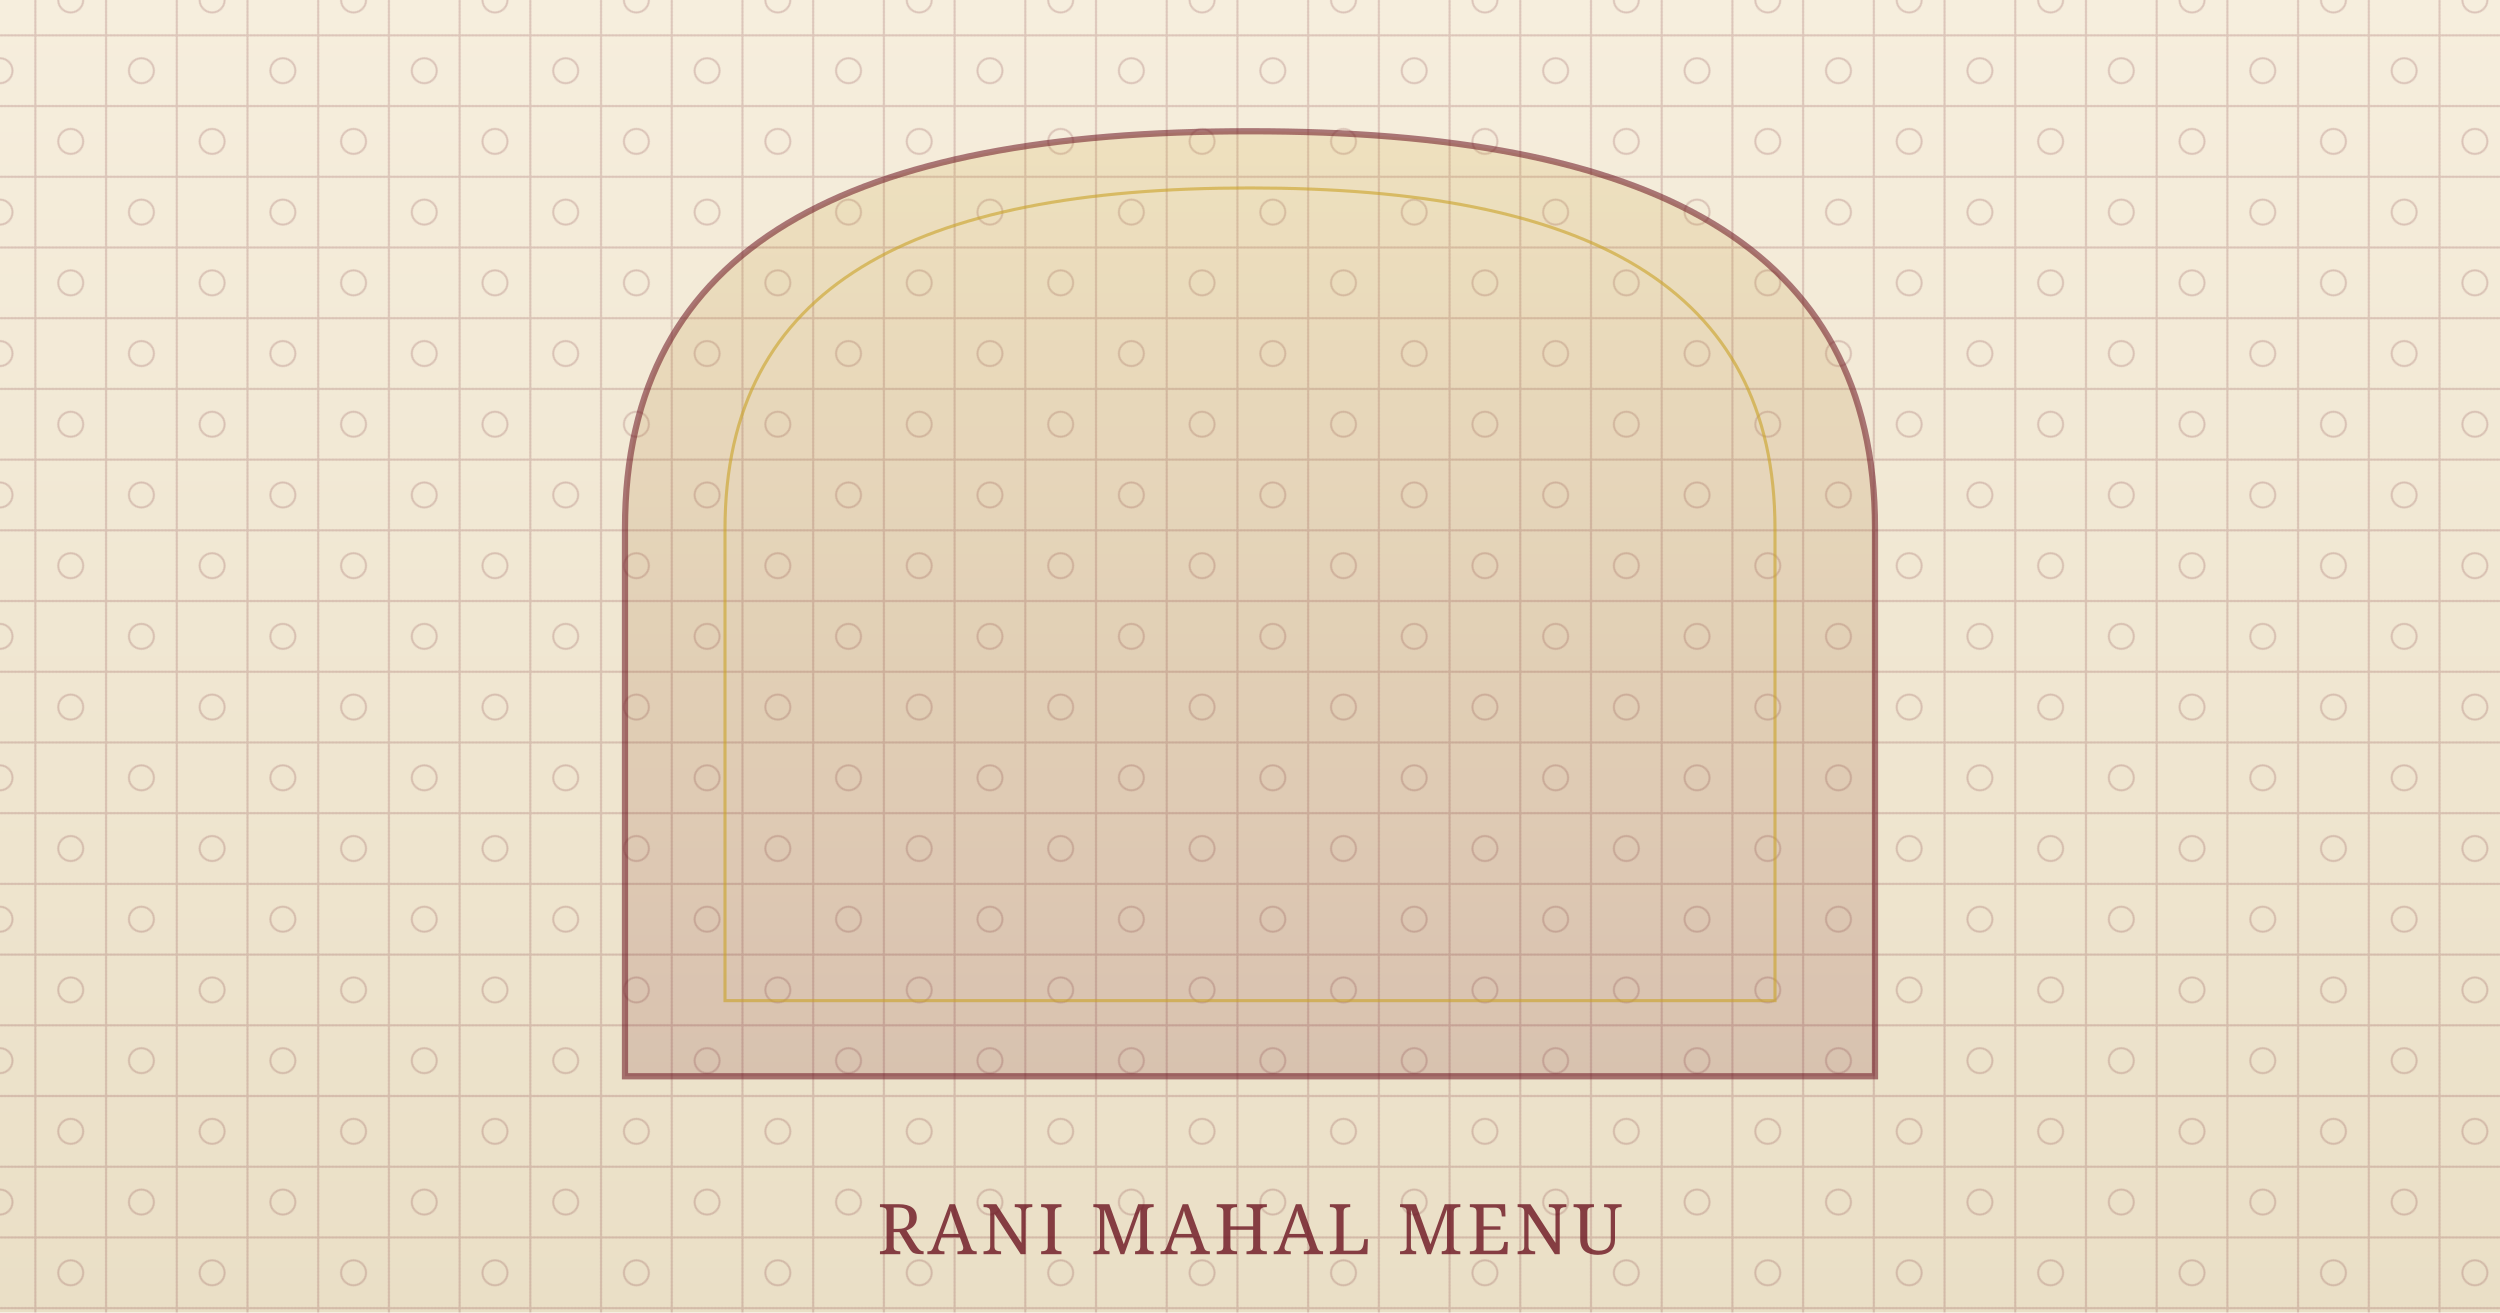
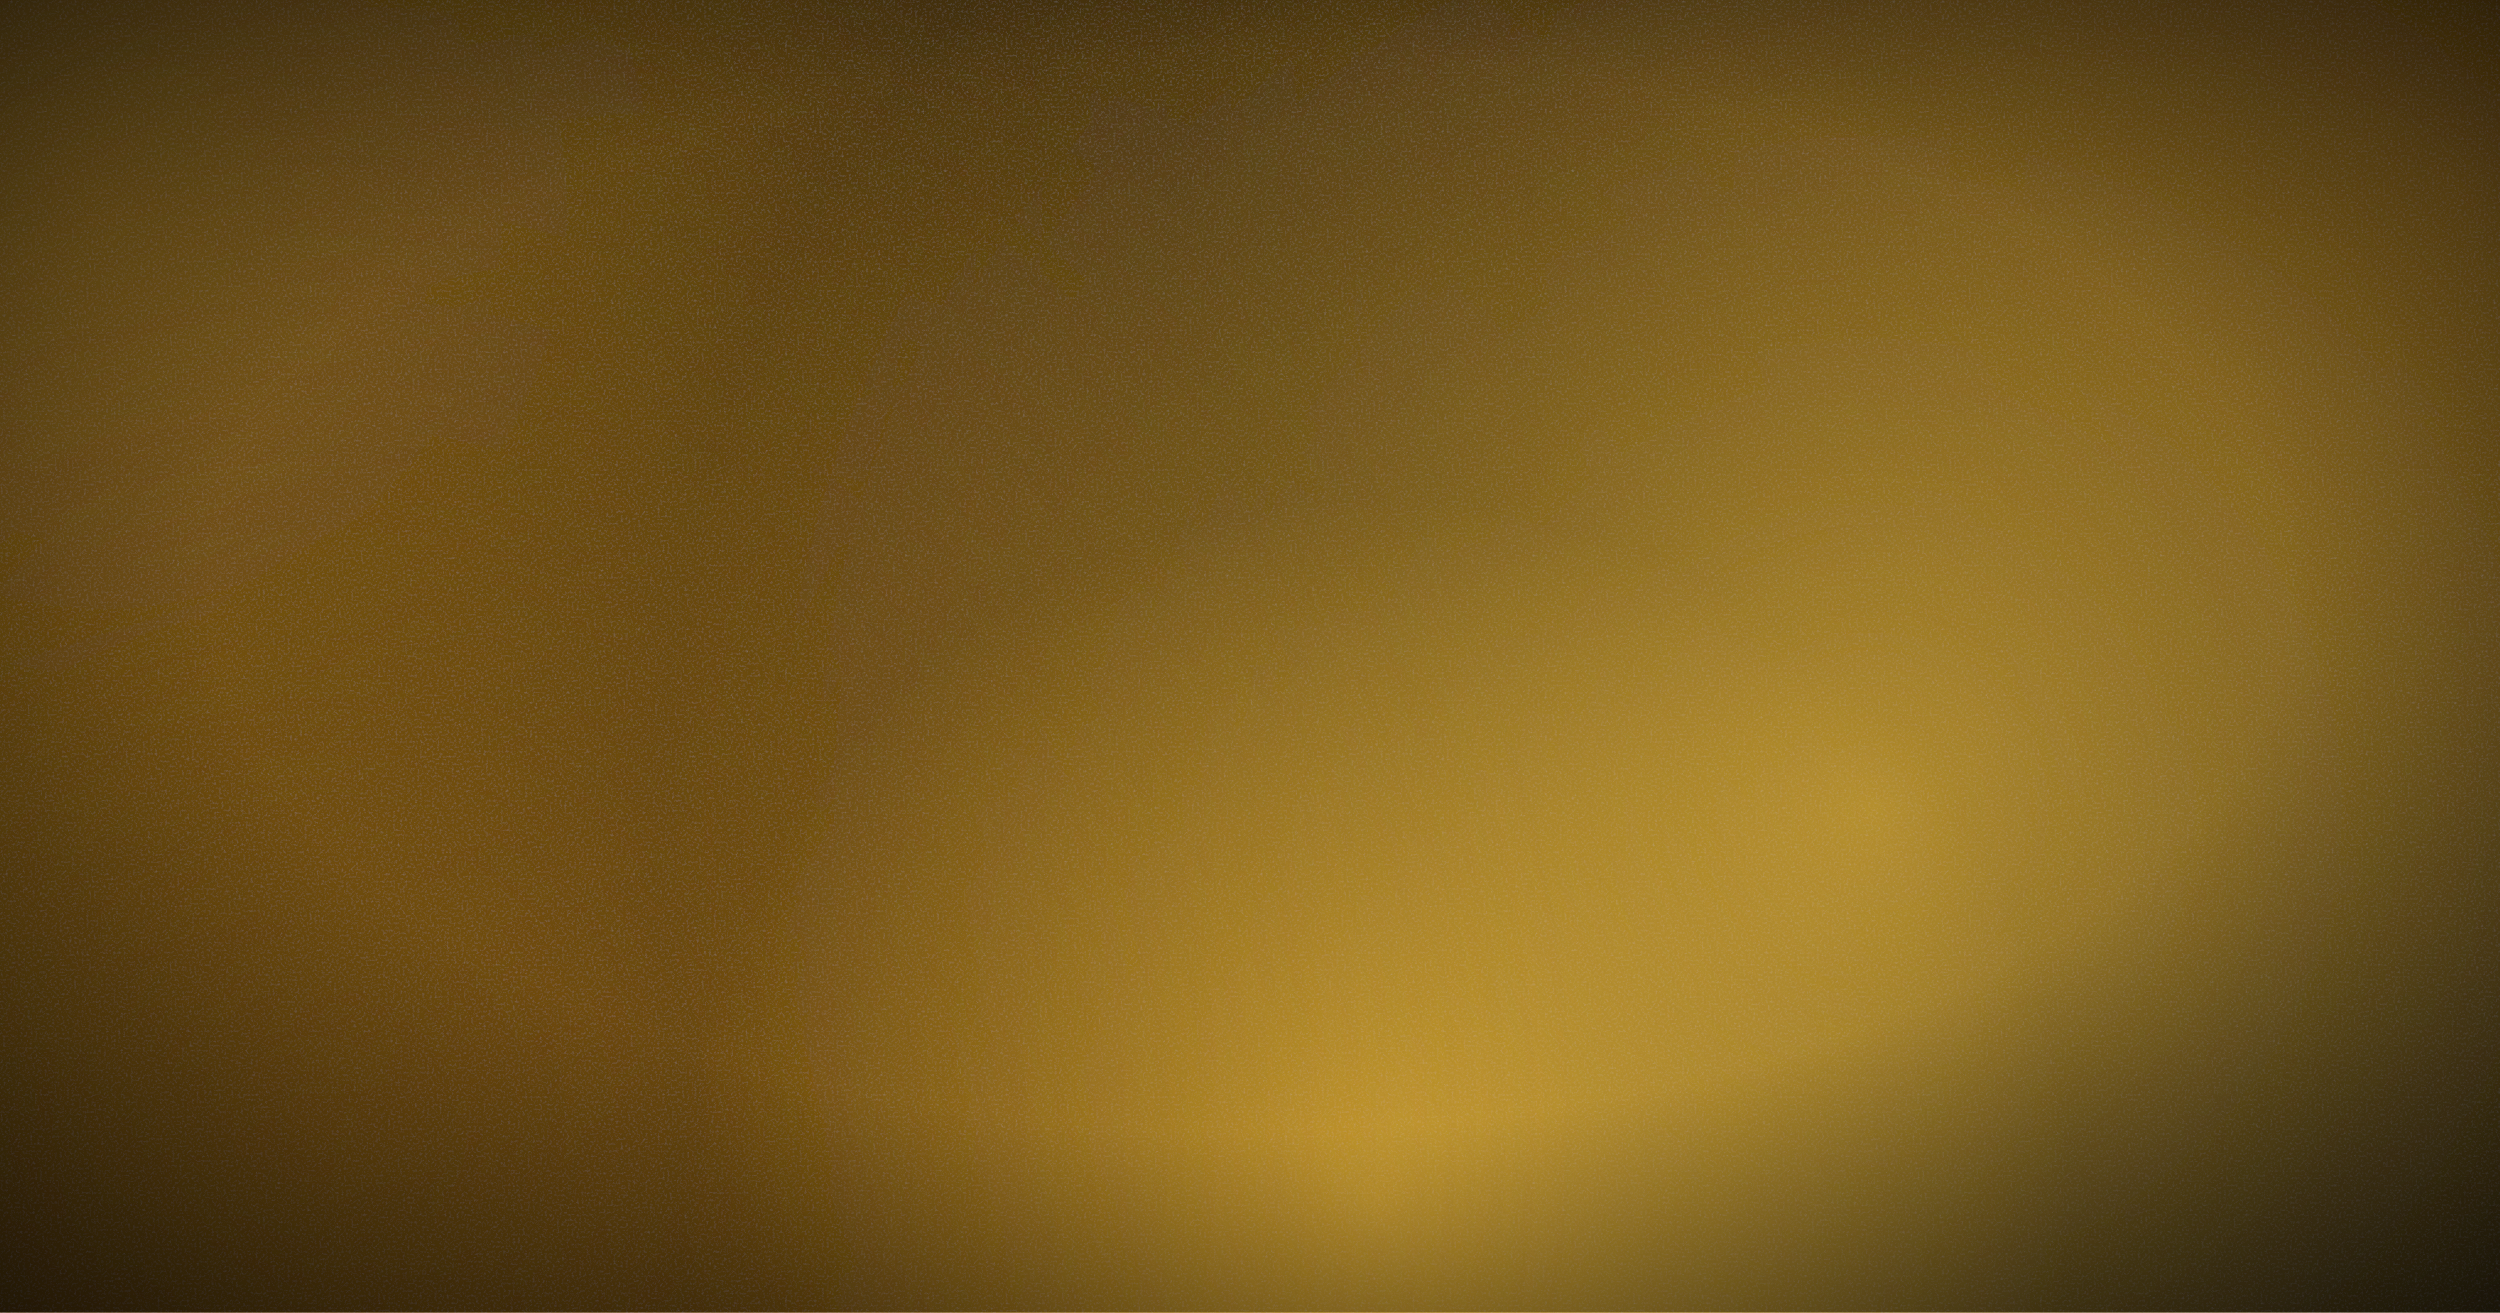
- <svg xmlns="http://www.w3.org/2000/svg" viewBox="0 0 1200 630" role="img" aria-label="Rani Mahal Menu placeholder">
+ <svg xmlns="http://www.w3.org/2000/svg" viewBox="0 0 1200 630" role="img" aria-label="Rani Mahal menu">
  <defs>
-     <pattern id="grid-og-menu" width="48" height="48" patternUnits="userSpaceOnUse" patternTransform="rotate(45)">
-       <rect width="48" height="48" fill="none" />
-       <path d="M24 0 L48 24 L24 48 L0 24 Z" fill="none" stroke="#6B1420" stroke-width="1" opacity="0.18" />
-       <circle cx="24" cy="24" r="6" fill="none" stroke="#6B1420" stroke-width="1" opacity="0.18" />
-     </pattern>
-     <linearGradient id="bg-og-menu" x1="0" y1="0" x2="0" y2="1">
-       <stop offset="0%" stop-color="#F6EEDD" />
-       <stop offset="100%" stop-color="#EADFC6" />
+     <linearGradient id="baseogmenusvg" x1="0" y1="0" x2="0.6" y2="1">
+       <stop offset="0%" stop-color="#2A1A04" />
+       <stop offset="100%" stop-color="#0B0908" />
    </linearGradient>
-     <linearGradient id="arch-og-menu" x1="0" y1="0" x2="0" y2="1">
-       <stop offset="0%" stop-color="#C9A227" />
-       <stop offset="100%" stop-color="#6B1420" />
-     </linearGradient>
+     <radialGradient id="blob0ogmenusvg">
+       <stop offset="0%" stop-color="#F5C542" stop-opacity="1" />
+       <stop offset="100%" stop-color="#F5C542" stop-opacity="0" />
+     </radialGradient>
+     <radialGradient id="blob1ogmenusvg">
+       <stop offset="0%" stop-color="#A8700D" stop-opacity="1" />
+       <stop offset="100%" stop-color="#A8700D" stop-opacity="0" />
+     </radialGradient>
+     <radialGradient id="blob2ogmenusvg">
+       <stop offset="0%" stop-color="#F5C542" stop-opacity="1" />
+       <stop offset="100%" stop-color="#F5C542" stop-opacity="0" />
+     </radialGradient>
+     <radialGradient id="blob3ogmenusvg">
+       <stop offset="0%" stop-color="#A8700D" stop-opacity="1" />
+       <stop offset="100%" stop-color="#A8700D" stop-opacity="0" />
+     </radialGradient>
+     <radialGradient id="blob4ogmenusvg">
+       <stop offset="0%" stop-color="#F5C542" stop-opacity="1" />
+       <stop offset="100%" stop-color="#F5C542" stop-opacity="0" />
+     </radialGradient>
+     <radialGradient id="blob5ogmenusvg">
+       <stop offset="0%" stop-color="#A8700D" stop-opacity="1" />
+       <stop offset="100%" stop-color="#A8700D" stop-opacity="0" />
+     </radialGradient>
+     <radialGradient id="vigogmenusvg" cx="50%" cy="45%" r="75%">
+       <stop offset="55%" stop-color="#000" stop-opacity="0" />
+       <stop offset="100%" stop-color="#000" stop-opacity="0.65" />
+     </radialGradient>
+     <filter id="grainogmenusvg" x="0" y="0" width="100%" height="100%">
+       <feTurbulence type="fractalNoise" baseFrequency="0.85" numOctaves="3" seed="29" result="n" />
+       <feColorMatrix type="saturate" values="0" in="n" result="ng" />
+       <feComponentTransfer in="ng" result="na">
+         <feFuncA type="linear" slope="0.16" />
+       </feComponentTransfer>
+       <feBlend mode="overlay" in="SourceGraphic" in2="na" />
+     </filter>
  </defs>
-   <rect width="1200" height="630" fill="url(#bg-og-menu)" />
-   <rect width="1200" height="630" fill="url(#grid-og-menu)" />
-   <path d="M 300 516.6 L 300 253.512     C 300 117.432, 408 63, 600 63     C 792 63, 900 117.432, 900 253.512     L 900 516.6 Z" fill="url(#arch-og-menu)" opacity="0.16" />
-   <path d="M 300 516.6 L 300 253.512     C 300 117.432, 408 63, 600 63     C 792 63, 900 117.432, 900 253.512     L 900 516.6 Z" fill="none" stroke="#6B1420" stroke-width="3" opacity="0.55" />
-   <path d="M 348 480.312 L 348 254.056     C 348 137.028, 438.72 90.216, 600 90.216     C 761.28 90.216, 852 137.028, 852 254.056     L 852 480.312 Z" fill="none" stroke="#C9A227" stroke-width="1.5" opacity="0.6" />
-   <text x="600" y="602" text-anchor="middle" font-family="Georgia, serif" font-size="33.6" fill="#6B1420" opacity="0.8" letter-spacing="2">RANI MAHAL MENU</text>
+   <g filter="url(#grainogmenusvg)">
+     <rect width="1200" height="630" fill="url(#baseogmenusvg)" />
+     <circle cx="661" cy="575" r="336" fill="url(#blob0ogmenusvg)" opacity="0.71" />
+     <circle cx="1178" cy="87" r="598" fill="url(#blob1ogmenusvg)" opacity="0.42" />
+     <circle cx="53" cy="103" r="676" fill="url(#blob2ogmenusvg)" opacity="0.33" />
+     <circle cx="334" cy="589" r="797" fill="url(#blob3ogmenusvg)" opacity="0.43" />
+     <circle cx="898" cy="387" r="578" fill="url(#blob4ogmenusvg)" opacity="0.65" />
+     <circle cx="153" cy="537" r="603" fill="url(#blob5ogmenusvg)" opacity="0.31" />
+   </g>
+   <rect width="1200" height="630" fill="url(#vigogmenusvg)" />
</svg>
